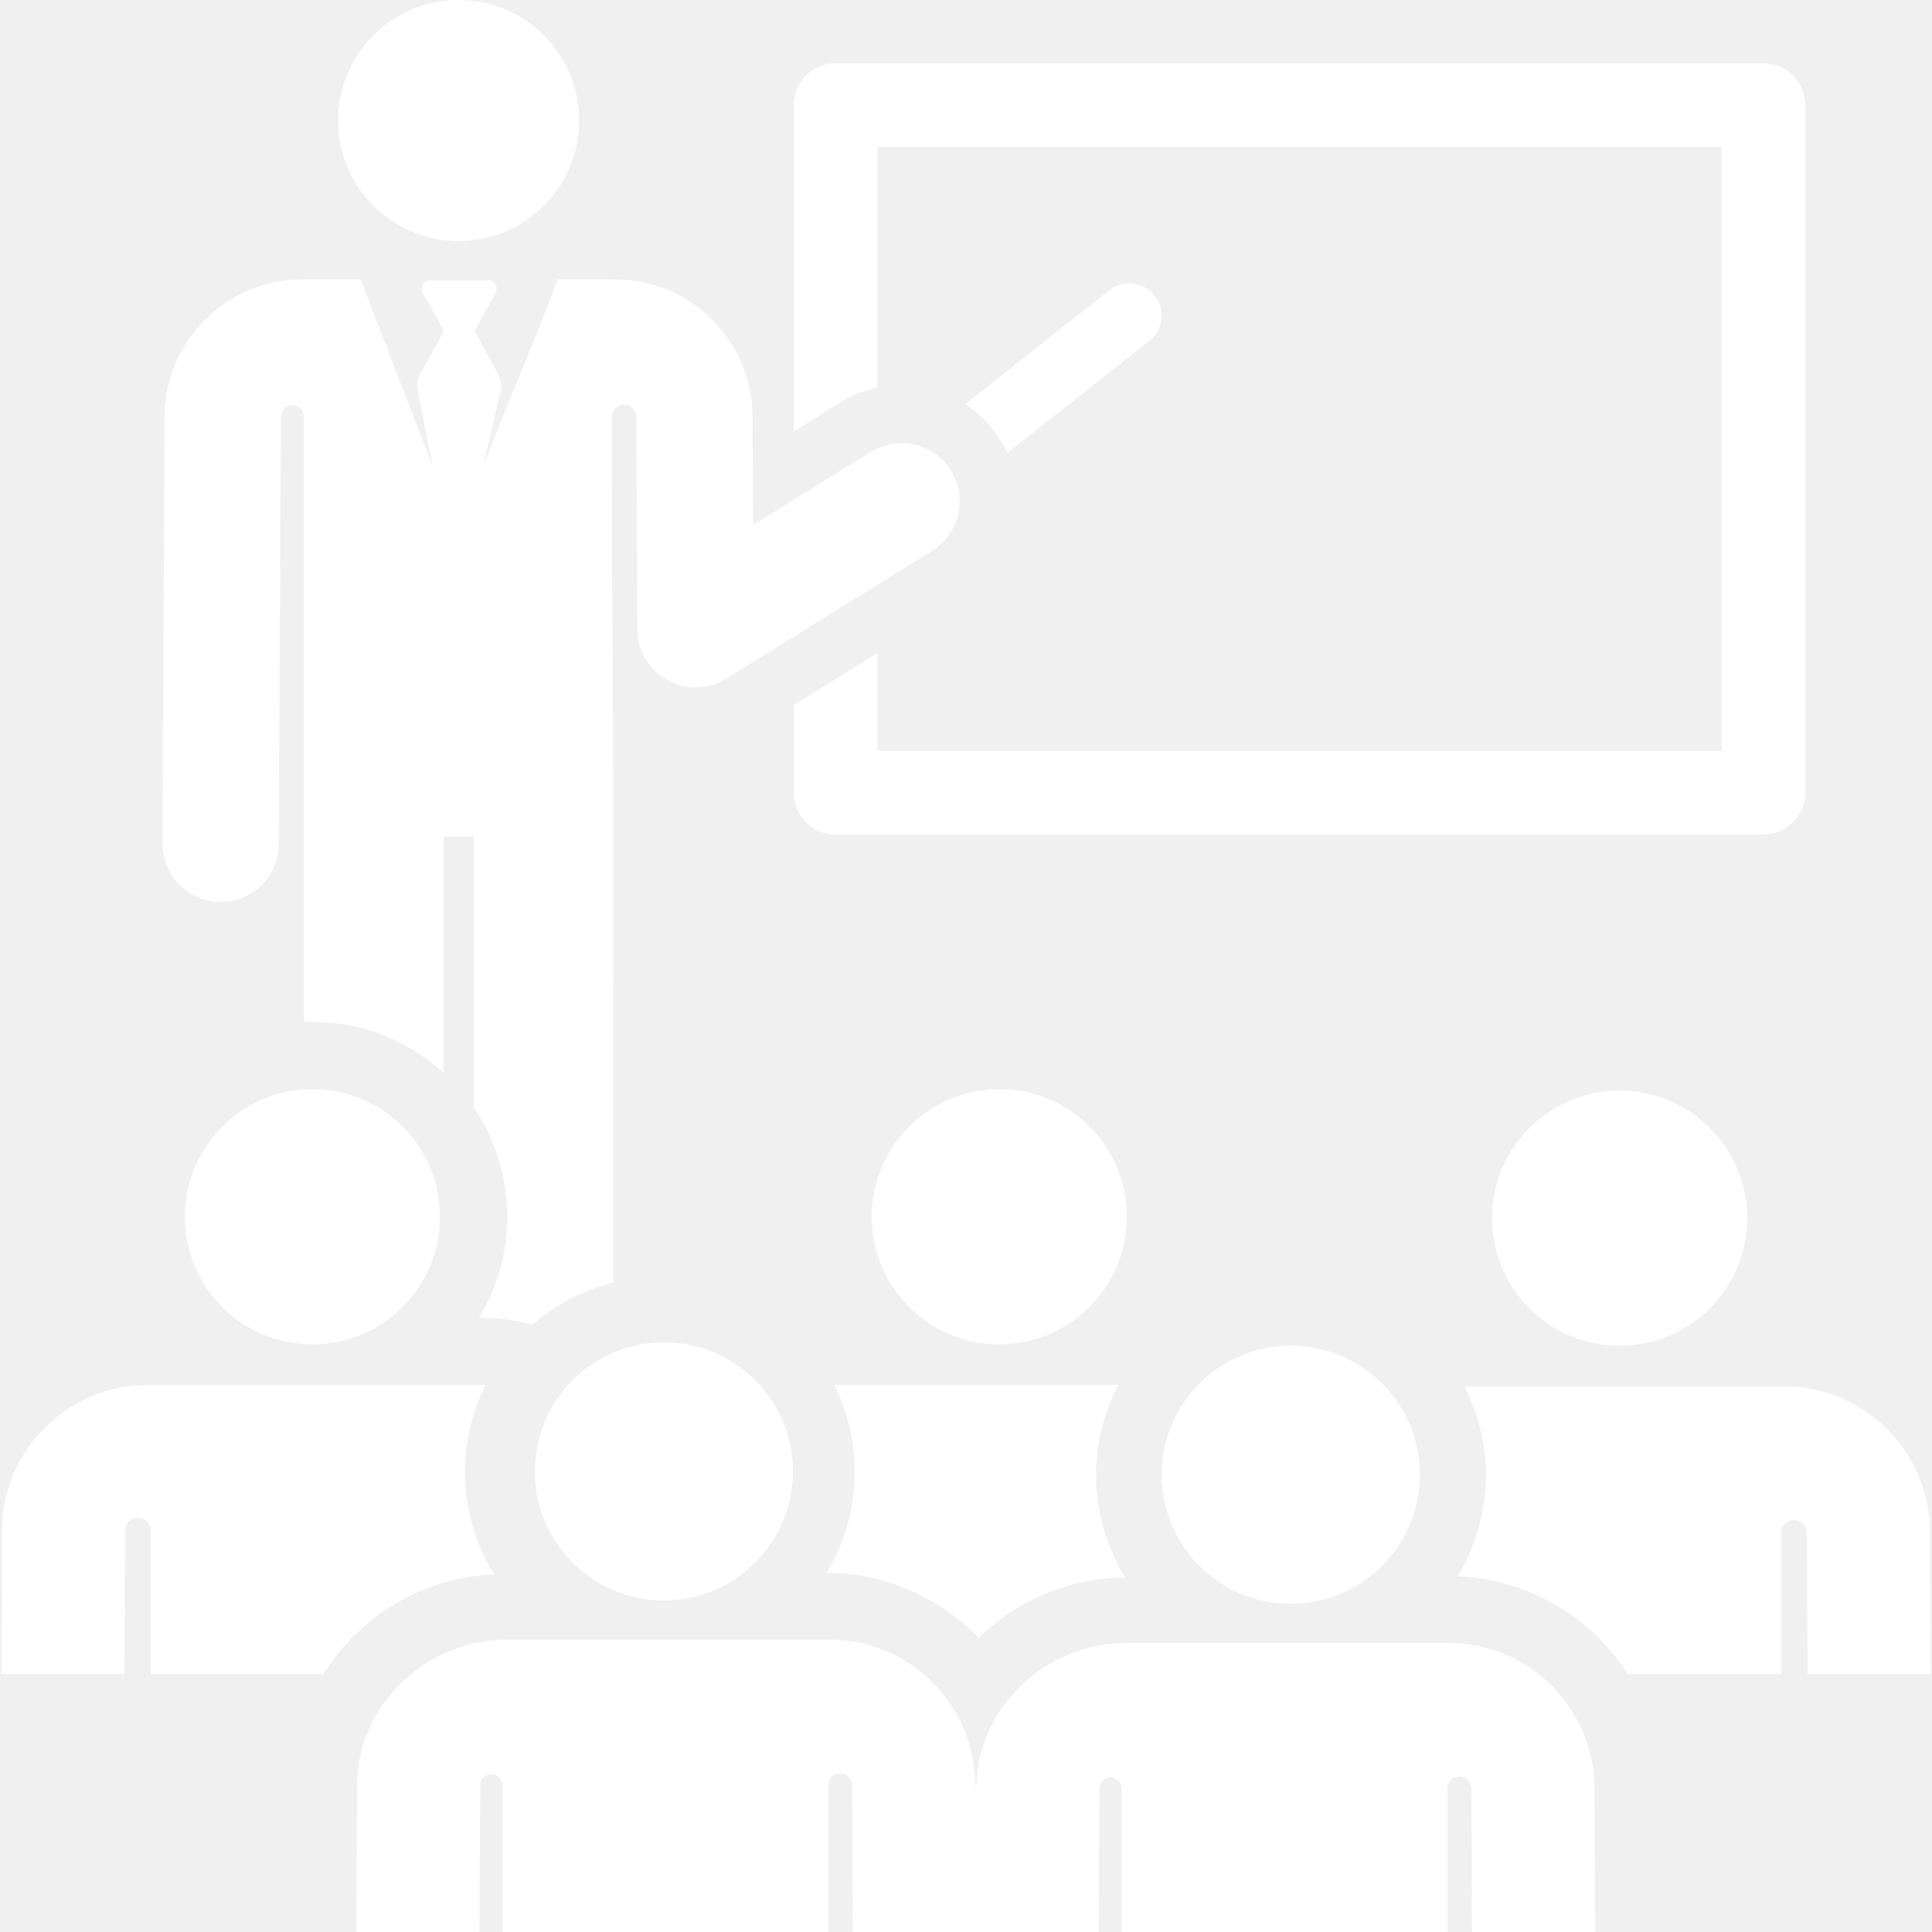
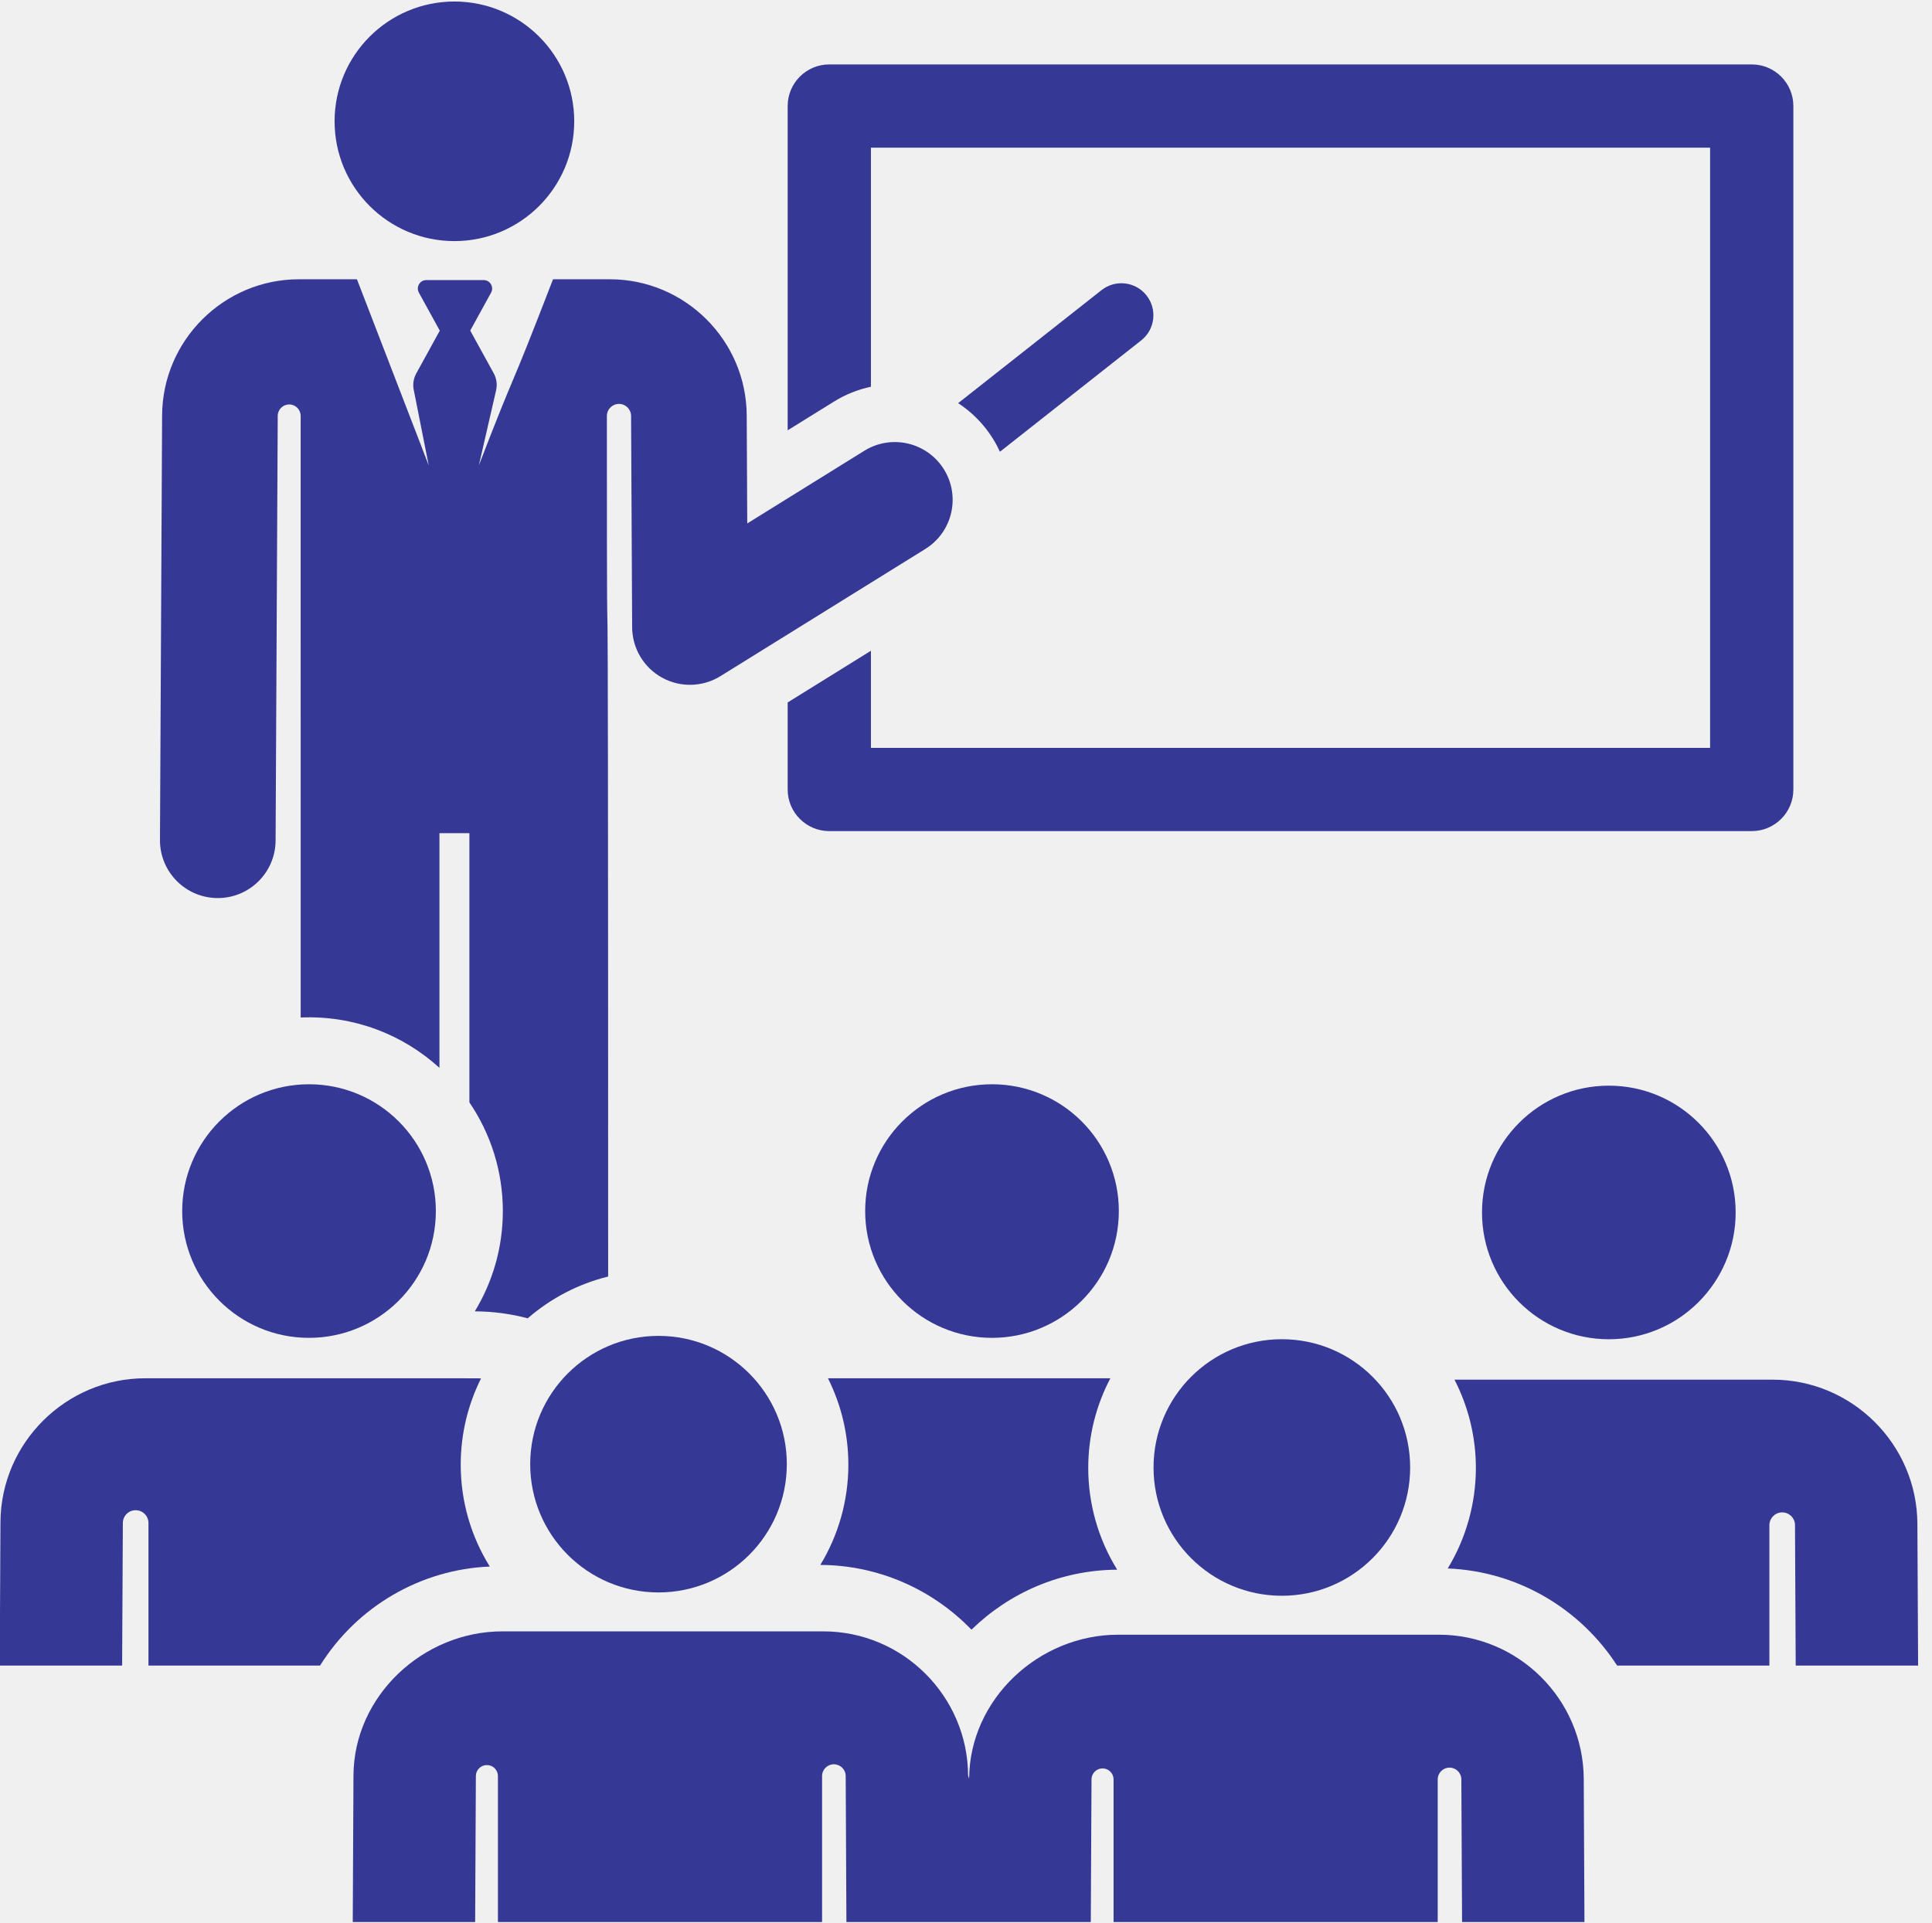
- <svg xmlns="http://www.w3.org/2000/svg" version="1.1" id="Layer_1" x="0px" y="0px" viewBox="0 0 512.001 512.001" style="enable-background:new 0 0 512.001 512.001;" xml:space="preserve" width="512px" height="512px">
-   <g>
-     <g>
-       <path d="M467.309,16.768H221.454c-6.128,0-11.095,4.967-11.095,11.095v86.451l12.305-7.64c3.131-1.945,6.475-3.257,9.884-3.978    V38.958h223.665v160.016H232.549v-25.89l-22.19,13.778v23.208c0,6.128,4.967,11.095,11.095,11.095h245.855    c6.127,0,11.095-4.967,11.095-11.095V27.863C478.404,21.735,473.436,16.768,467.309,16.768z" fill="#FFFFFF" />
+ <svg xmlns="http://www.w3.org/2000/svg" width="436" height="434" viewBox="0 0 115.359 114.829" version="1.1" id="svg8">
+   <defs id="defs2" />
+   <g id="layer1" transform="translate(0,-182.1699)">
+     <g id="g5003" transform="matrix(0.2240279,0,0,0.2240279,-0.09471882,182.2605)" style="fill:#353895;fill-opacity:1">
+       <g id="g4838" style="fill:#353895;fill-opacity:1">
+         <g id="g4836" style="fill:#353895;fill-opacity:1">
+           <path id="path4834" d="M 467.309,16.768 H 221.454 c -6.128,0 -11.095,4.967 -11.095,11.095 v 86.451 l 12.305,-7.64 c 3.131,-1.945 6.475,-3.257 9.884,-3.978 V 38.958 H 456.213 V 198.974 H 232.549 v -25.89 l -22.19,13.778 v 23.208 c 0,6.128 4.967,11.095 11.095,11.095 h 245.855 c 6.127,0 11.095,-4.967 11.095,-11.095 V 27.863 c 0,-6.128 -4.968,-11.095 -11.095,-11.095 z" style="fill:#353895;fill-opacity:1" />
+         </g>
+       </g>
+       <g id="g4844" style="fill:#353895;fill-opacity:1">
+         <g id="g4842" style="fill:#353895;fill-opacity:1">
+           <path id="path4840" d="m 306.001,78.356 c -2.919,-3.702 -8.285,-4.335 -11.986,-1.418 l -38.217,30.133 c 3.649,2.385 6.85,5.58 9.301,9.527 0.695,1.117 1.298,2.266 1.834,3.431 l 37.651,-29.687 c 3.702,-2.918 4.336,-8.285 1.417,-11.986 z" style="fill:#353895;fill-opacity:1" />
+         </g>
+       </g>
+       <g id="g4850" style="fill:#353895;fill-opacity:1">
+         <g id="g4848" style="fill:#353895;fill-opacity:1">
+           <circle id="circle4846" r="31.935" cy="31.935" cx="121.535" style="fill:#353895;fill-opacity:1" />
+         </g>
+       </g>
+       <g id="g4856" style="fill:#353895;fill-opacity:1">
+         <g id="g4854" style="fill:#353895;fill-opacity:1">
+           <path id="path4852" d="m 252.01,124.728 c -4.489,-7.229 -13.987,-9.451 -21.218,-4.963 l -31.206,19.375 c -0.13,-25.879 -0.061,-12.145 -0.144,-28.811 -0.101,-20.005 -16.458,-36.281 -36.464,-36.281 h -15.159 c -12.951,33.588 -8.779,21.12 -19.772,49.63 l 4.623,-20.131 c 0.32,-1.508 0.088,-3.08 -0.655,-4.43 l -6.264,-11.393 5.559,-10.109 c 0.829,-1.508 -0.264,-3.356 -1.985,-3.356 h -15.271 c -1.72,0 -2.815,1.848 -1.985,3.356 l 5.57,10.13 -6.276,11.414 c -0.728,1.325 -0.966,2.865 -0.672,4.347 l 4.005,20.172 C 112.537,118.079 97.612,79.372 95.559,74.048 H 80.093 c -20.005,0 -36.363,16.275 -36.464,36.281 l -0.569,113.2 c -0.042,8.51 6.821,15.443 15.331,15.486 0.027,0 0.052,0 0.079,0 8.473,0 15.364,-6.848 15.406,-15.331 l 0.569,-113.2 c 0,-0.018 0,-0.036 0,-0.053 0.024,-1.68 1.399,-3.026 3.079,-3.013 1.68,0.012 3.034,1.378 3.034,3.058 l 0.007,160.381 c 14.106,-0.6 27.176,4.488 36.981,13.423 v -62.568 h 7.983 v 71.773 c 5.623,8.268 8.914,18.243 8.914,28.974 0,9.777 -2.732,18.928 -7.469,26.731 4.866,0.023 9.592,0.669 14.099,1.861 6.076,-5.271 13.385,-9.151 21.437,-11.136 0,-279.342 -0.335,-106.627 -0.335,-229.418 0,-1.779 1.439,-3.221 3.218,-3.224 1.779,-0.004 3.224,1.432 3.232,3.211 0.054,10.807 0.224,44.59 0.283,56.351 0.028,5.579 3.07,10.708 7.953,13.407 4.874,2.694 10.835,2.554 15.583,-0.394 l 54.604,-33.903 c 7.228,-4.487 9.451,-13.988 4.962,-21.217 z" style="fill:#353895;fill-opacity:1" />
+         </g>
+       </g>
+       <g id="g4862" style="fill:#353895;fill-opacity:1">
+         <g id="g4860" style="fill:#353895;fill-opacity:1">
+           <circle id="circle4858" r="33.803" cy="322.831" cx="429.221" style="fill:#353895;fill-opacity:1" />
+         </g>
+       </g>
+       <g id="g4868" style="fill:#353895;fill-opacity:1">
+         <g id="g4866" style="fill:#353895;fill-opacity:1">
+           <path id="path4864" d="m 511.459,405.811 c -0.107,-21.176 -17.421,-38.404 -38.598,-38.404 -9.137,0 -76.583,0 -84.781,0 3.637,7.068 5.704,15.069 5.704,23.55 0,9.005 -2.405,18.413 -7.5,26.782 18.904,0.764 35.468,10.91 45.149,25.897 h 40.579 v -37.43 c 0,-1.842 1.46,-3.352 3.301,-3.415 1.841,-0.063 3.402,1.345 3.526,3.182 0,0 0,10e-4 0,0.002 l 0.19,37.661 h 32.621 z" style="fill:#353895;fill-opacity:1" />
+         </g>
+       </g>
+       <g id="g4874" style="fill:#353895;fill-opacity:1">
+         <g id="g4872" style="fill:#353895;fill-opacity:1">
+           <path id="path4870" d="m 290.469,390.956 c 0,-8.629 2.138,-16.763 5.894,-23.92 -22.009,0 -47.852,0 -75.267,0 3.472,6.939 5.437,14.756 5.437,23.029 0,9.721 -2.73,18.926 -7.469,26.731 15.558,0.074 29.912,6.538 40.283,17.267 10.054,-9.822 23.759,-15.914 38.836,-15.995 -5.235,-8.452 -7.714,-17.942 -7.714,-27.112 z" style="fill:#353895;fill-opacity:1" />
+         </g>
+       </g>
+       <g id="g4880" style="fill:#353895;fill-opacity:1">
+         <g id="g4878" style="fill:#353895;fill-opacity:1">
+           <path id="path4876" d="m 264.819,288.655 c -18.668,0 -33.804,15.132 -33.804,33.803 0,18.628 15.107,33.803 33.804,33.803 18.518,0 33.803,-14.965 33.803,-33.803 0,-18.65 -15.105,-33.803 -33.803,-33.803 z" style="fill:#353895;fill-opacity:1" />
+         </g>
+       </g>
+       <g id="g4886" style="fill:#353895;fill-opacity:1">
+         <g id="g4884" style="fill:#353895;fill-opacity:1">
+           <path id="path4882" d="m 123.217,390.065 c 0,-8.252 1.956,-16.053 5.411,-22.98 -1.457,-0.072 4.672,-0.049 -89.485,-0.049 -21.068,0 -38.491,17.138 -38.598,38.404 l -0.192,38.196 c 14.907,0 17.906,0 32.621,0 l 0.191,-38.031 c 0.01,-1.884 1.541,-3.402 3.423,-3.397 1.882,0.006 3.404,1.532 3.404,3.414 v 38.014 h 45.727 c 9.855,-15.754 26.8,-25.646 45.243,-26.406 -5.006,-8.062 -7.745,-17.365 -7.745,-27.165 z" style="fill:#353895;fill-opacity:1" />
+         </g>
+       </g>
+       <g id="g4892" style="fill:#353895;fill-opacity:1">
+         <g id="g4890" style="fill:#353895;fill-opacity:1">
+           <path id="path4888" d="m 82.786,288.655 c -18.668,0 -33.803,15.134 -33.803,33.803 0,18.584 15.046,33.803 33.803,33.803 18.536,0 33.804,-15.015 33.804,-33.803 0,-18.67 -15.135,-33.803 -33.804,-33.803 z" style="fill:#353895;fill-opacity:1" />
+         </g>
+       </g>
+       <g id="g4898" style="fill:#353895;fill-opacity:1">
+         <g id="g4896" style="fill:#353895;fill-opacity:1">
+           <path id="path4894" d="m 422.533,473.807 c -0.105,-21.178 -17.42,-38.406 -38.597,-38.406 -2.246,0 -82.969,0 -85.507,0 -21.176,0 -39.601,17.227 -39.708,38.404 l -0.275,-0.891 c -0.105,-21.092 -17.341,-38.404 -38.597,-38.404 -24.544,0 -59.795,0 -85.507,0 -21.176,0 -39.601,17.227 -39.708,38.404 L 94.442,512 h 32.621 l 0.191,-38.922 c 0.008,-1.622 1.327,-2.93 2.948,-2.926 1.621,0.004 2.932,1.32 2.932,2.941 v 38.908 c 19.121,0 68.483,0 86.392,0 v -38.908 c 0,-1.736 1.405,-3.144 3.141,-3.149 1.735,-0.004 3.149,1.397 3.158,3.133 L 226.016,512 c 6.669,0 58.238,0 65.134,0 l 0.191,-38.031 c 0,0 0,-10e-4 0,-0.002 0.009,-1.621 1.328,-2.928 2.949,-2.924 1.621,0.004 2.931,1.32 2.931,2.941 V 512 c 19.121,0 68.483,0 86.392,0 v -38.016 c 0,-1.736 1.405,-3.144 3.141,-3.149 1.735,-0.004 3.149,1.397 3.158,3.133 l 0.191,38.031 h 32.621 z" style="fill:#353895;fill-opacity:1" />
+         </g>
+       </g>
+       <g id="g4904" style="fill:#353895;fill-opacity:1">
+         <g id="g4902" style="fill:#353895;fill-opacity:1">
+           <circle id="circle4900" r="34.198" cy="389.933" cx="175.934" style="fill:#353895;fill-opacity:1" />
+         </g>
+       </g>
+       <g id="g4910" style="fill:#353895;fill-opacity:1">
+         <g id="g4908" style="fill:#353895;fill-opacity:1">
+           <circle id="circle4906" r="34.198" cy="390.821" cx="342.07" style="fill:#353895;fill-opacity:1" />
+         </g>
+       </g>
+       <g id="g4912" style="fill:#353895;fill-opacity:1" />
+       <g id="g4914" style="fill:#353895;fill-opacity:1" />
+       <g id="g4916" style="fill:#353895;fill-opacity:1" />
+       <g id="g4918" style="fill:#353895;fill-opacity:1" />
+       <g id="g4920" style="fill:#353895;fill-opacity:1" />
+       <g id="g4922" style="fill:#353895;fill-opacity:1" />
+       <g id="g4924" style="fill:#353895;fill-opacity:1" />
+       <g id="g4926" style="fill:#353895;fill-opacity:1" />
+       <g id="g4928" style="fill:#353895;fill-opacity:1" />
+       <g id="g4930" style="fill:#353895;fill-opacity:1" />
+       <g id="g4932" style="fill:#353895;fill-opacity:1" />
+       <g id="g4934" style="fill:#353895;fill-opacity:1" />
+       <g id="g4936" style="fill:#353895;fill-opacity:1" />
+       <g id="g4938" style="fill:#353895;fill-opacity:1" />
+       <g id="g4940" style="fill:#353895;fill-opacity:1" />
    </g>
  </g>
-   <g>
-     <g>
-       <path d="M306.001,78.356c-2.919-3.702-8.285-4.335-11.986-1.418l-38.217,30.133c3.649,2.385,6.85,5.58,9.301,9.527    c0.695,1.117,1.298,2.266,1.834,3.431l37.651-29.687C308.286,87.424,308.92,82.057,306.001,78.356z" fill="#FFFFFF" />
-     </g>
-   </g>
-   <g>
-     <g>
-       <circle cx="121.535" cy="31.935" r="31.935" fill="#FFFFFF" />
-     </g>
-   </g>
-   <g>
-     <g>
-       <path d="M252.01,124.728c-4.489-7.229-13.987-9.451-21.218-4.963l-31.206,19.375c-0.13-25.879-0.061-12.145-0.144-28.811    c-0.101-20.005-16.458-36.281-36.464-36.281h-15.159c-12.951,33.588-8.779,21.12-19.772,49.63l4.623-20.131    c0.32-1.508,0.088-3.08-0.655-4.43l-6.264-11.393l5.559-10.109c0.829-1.508-0.264-3.356-1.985-3.356h-15.271    c-1.72,0-2.815,1.848-1.985,3.356l5.57,10.13l-6.276,11.414c-0.728,1.325-0.966,2.865-0.672,4.347l4.005,20.172    c-2.159-5.599-17.084-44.306-19.137-49.63H80.093c-20.005,0-36.363,16.275-36.464,36.281l-0.569,113.2    c-0.042,8.51,6.821,15.443,15.331,15.486c0.027,0,0.052,0,0.079,0c8.473,0,15.364-6.848,15.406-15.331l0.569-113.2    c0-0.018,0-0.036,0-0.053c0.024-1.68,1.399-3.026,3.079-3.013c1.68,0.012,3.034,1.378,3.034,3.058l0.007,160.381    c14.106-0.6,27.176,4.488,36.981,13.423v-62.568h7.983v71.773c5.623,8.268,8.914,18.243,8.914,28.974    c0,9.777-2.732,18.928-7.469,26.731c4.866,0.023,9.592,0.669,14.099,1.861c6.076-5.271,13.385-9.151,21.437-11.136    c0-279.342-0.335-106.627-0.335-229.418c0-1.779,1.439-3.221,3.218-3.224c1.779-0.004,3.224,1.432,3.232,3.211    c0.054,10.807,0.224,44.59,0.283,56.351c0.028,5.579,3.07,10.708,7.953,13.407c4.874,2.694,10.835,2.554,15.583-0.394    l54.604-33.903C254.276,141.458,256.499,131.957,252.01,124.728z" fill="#FFFFFF" />
-     </g>
-   </g>
-   <g>
-     <g>
-       <circle cx="429.221" cy="322.831" r="33.803" fill="#FFFFFF" />
-     </g>
-   </g>
-   <g>
-     <g>
-       <path d="M511.459,405.811c-0.107-21.176-17.421-38.404-38.598-38.404c-9.137,0-76.583,0-84.781,0    c3.637,7.068,5.704,15.069,5.704,23.55c0,9.005-2.405,18.413-7.5,26.782c18.904,0.764,35.468,10.91,45.149,25.897h40.579v-37.43    c0-1.842,1.46-3.352,3.301-3.415s3.402,1.345,3.526,3.182c0,0,0,0.001,0,0.002l0.19,37.661h32.621L511.459,405.811z" fill="#FFFFFF" />
-     </g>
-   </g>
-   <g>
-     <g>
-       <path d="M290.469,390.956c0-8.629,2.138-16.763,5.894-23.92c-22.009,0-47.852,0-75.267,0c3.472,6.939,5.437,14.756,5.437,23.029    c0,9.721-2.73,18.926-7.469,26.731c15.558,0.074,29.912,6.538,40.283,17.267c10.054-9.822,23.759-15.914,38.836-15.995    C292.948,409.616,290.469,400.126,290.469,390.956z" fill="#FFFFFF" />
-     </g>
-   </g>
-   <g>
-     <g>
-       <path d="M264.819,288.655c-18.668,0-33.804,15.132-33.804,33.803c0,18.628,15.107,33.803,33.804,33.803    c18.518,0,33.803-14.965,33.803-33.803C298.622,303.808,283.517,288.655,264.819,288.655z" fill="#FFFFFF" />
-     </g>
-   </g>
-   <g>
-     <g>
-       <path d="M123.217,390.065c0-8.252,1.956-16.053,5.411-22.98c-1.457-0.072,4.672-0.049-89.485-0.049    c-21.068,0-38.491,17.138-38.598,38.404l-0.192,38.196c14.907,0,17.906,0,32.621,0l0.191-38.031    c0.01-1.884,1.541-3.402,3.423-3.397c1.882,0.006,3.404,1.532,3.404,3.414v38.014h45.727c9.855-15.754,26.8-25.646,45.243-26.406    C125.956,409.168,123.217,399.865,123.217,390.065z" fill="#FFFFFF" />
-     </g>
-   </g>
-   <g>
-     <g>
-       <path d="M82.786,288.655c-18.668,0-33.803,15.134-33.803,33.803c0,18.584,15.046,33.803,33.803,33.803    c18.536,0,33.804-15.015,33.804-33.803C116.59,303.788,101.455,288.655,82.786,288.655z" fill="#FFFFFF" />
-     </g>
-   </g>
-   <g>
-     <g>
-       <path d="M422.533,473.807c-0.105-21.178-17.42-38.406-38.597-38.406c-2.246,0-82.969,0-85.507,0    c-21.176,0-39.601,17.227-39.708,38.404l-0.275-0.891c-0.105-21.092-17.341-38.404-38.597-38.404c-24.544,0-59.795,0-85.507,0    c-21.176,0-39.601,17.227-39.708,38.404L94.442,512h32.621l0.191-38.922c0.008-1.622,1.327-2.93,2.948-2.926    c1.621,0.004,2.932,1.32,2.932,2.941v38.908c19.121,0,68.483,0,86.392,0v-38.908c0-1.736,1.405-3.144,3.141-3.149    c1.735-0.004,3.149,1.397,3.158,3.133l0.191,38.923c6.669,0,58.238,0,65.134,0l0.191-38.031c0,0,0-0.001,0-0.002    c0.009-1.621,1.328-2.928,2.949-2.924c1.621,0.004,2.931,1.32,2.931,2.941v38.016c19.121,0,68.483,0,86.392,0v-38.016    c0-1.736,1.405-3.144,3.141-3.149c1.735-0.004,3.149,1.397,3.158,3.133l0.191,38.031h32.621L422.533,473.807z" fill="#FFFFFF" />
-     </g>
-   </g>
-   <g>
-     <g>
-       <circle cx="175.934" cy="389.933" r="34.198" fill="#FFFFFF" />
-     </g>
-   </g>
-   <g>
-     <g>
-       <circle cx="342.07" cy="390.821" r="34.198" fill="#FFFFFF" />
-     </g>
-   </g>
-   <g>
- </g>
-   <g>
- </g>
-   <g>
- </g>
-   <g>
- </g>
-   <g>
- </g>
-   <g>
- </g>
-   <g>
- </g>
-   <g>
- </g>
-   <g>
- </g>
-   <g>
- </g>
-   <g>
- </g>
-   <g>
- </g>
-   <g>
- </g>
-   <g>
- </g>
-   <g>
- </g>
</svg>
